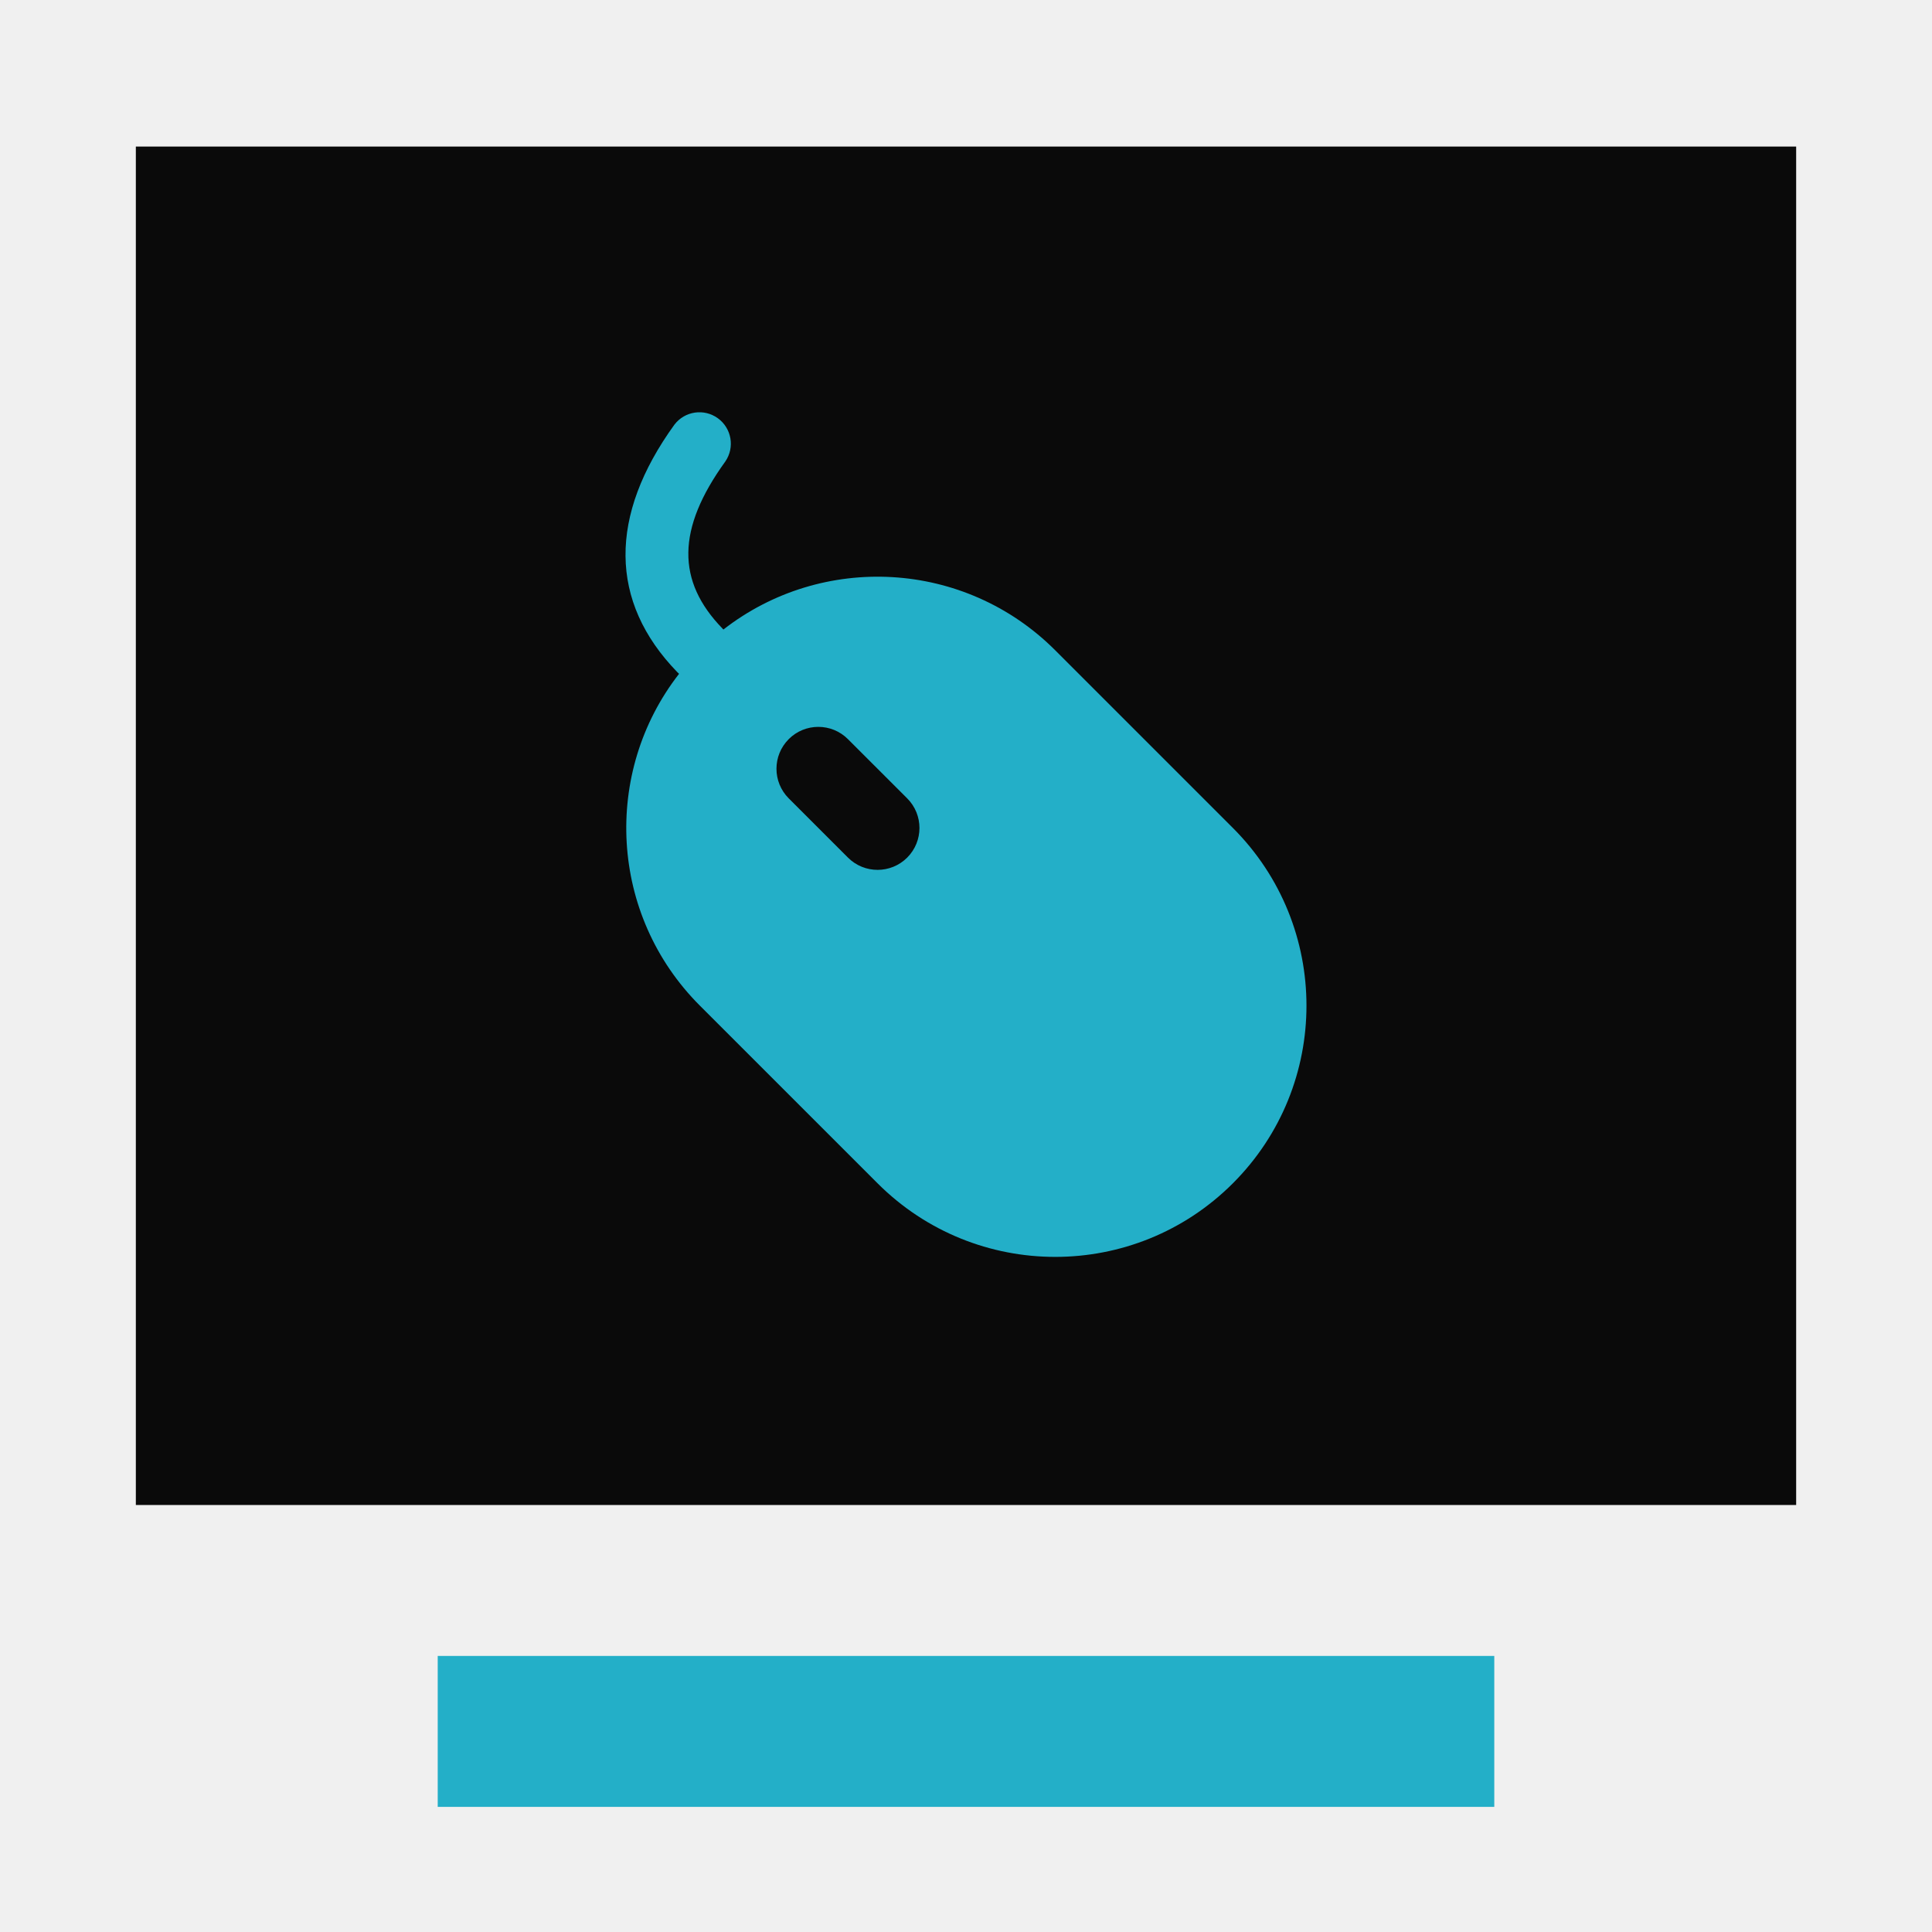
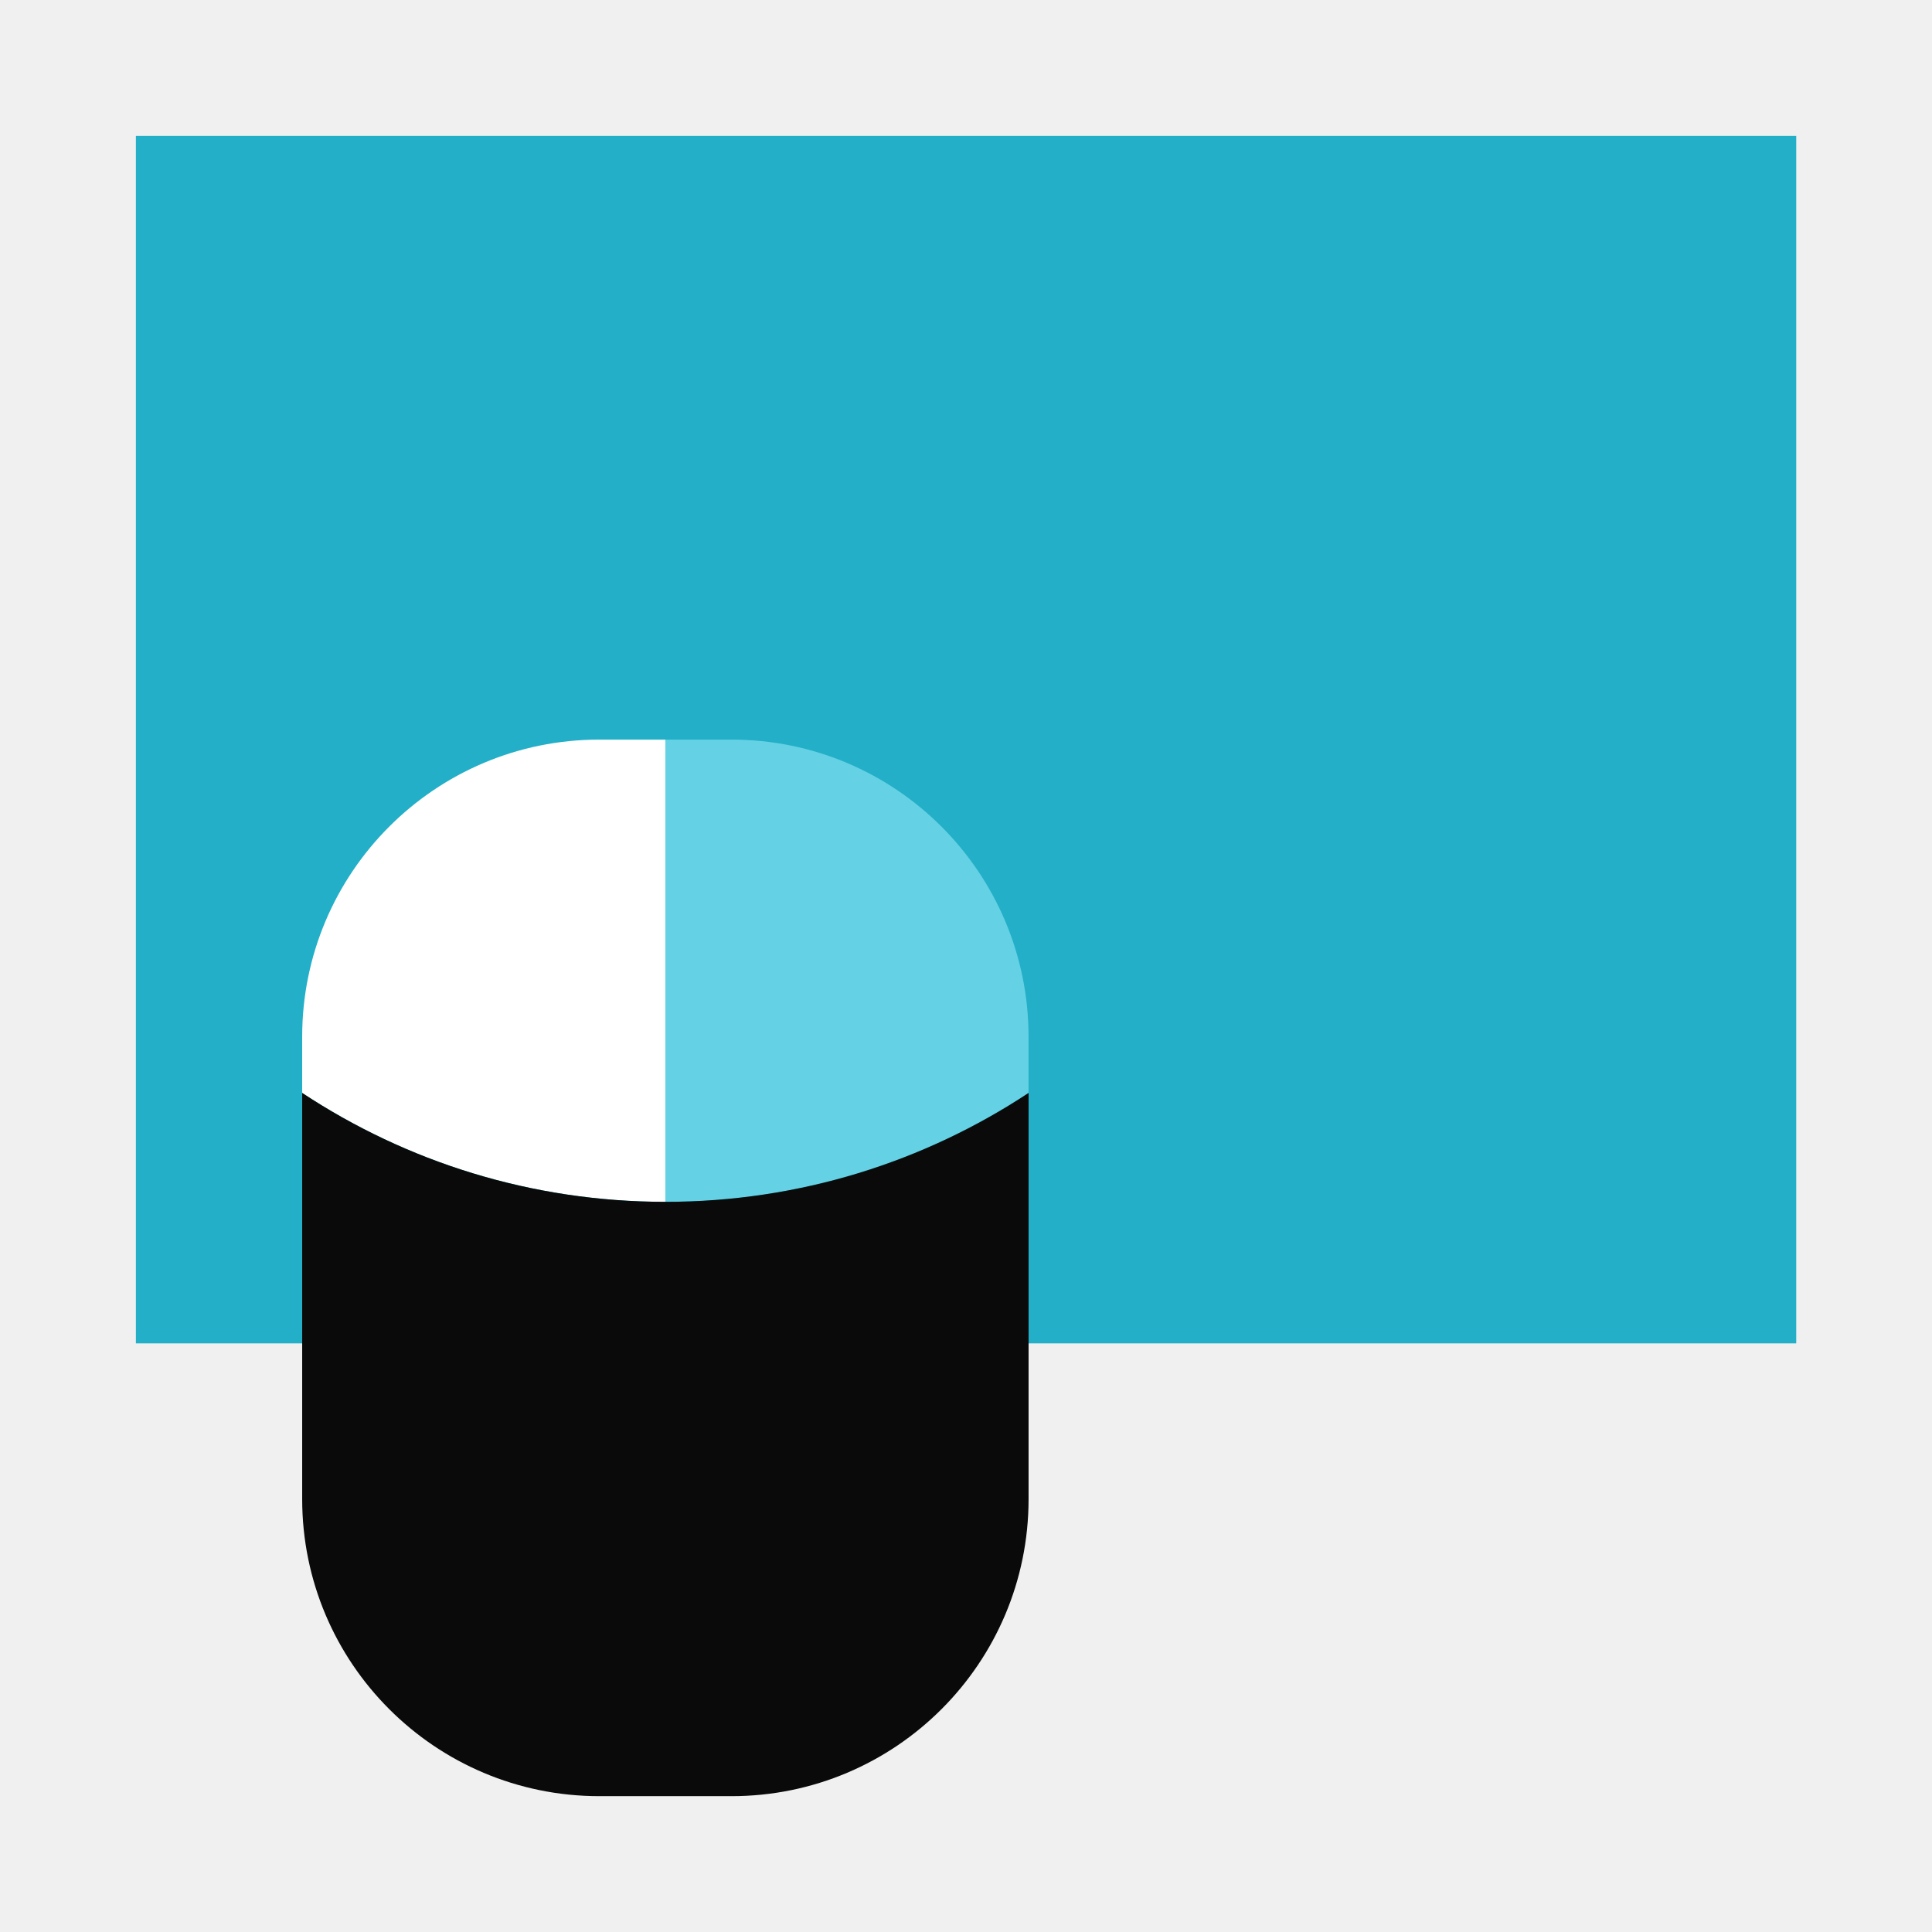
- <svg xmlns="http://www.w3.org/2000/svg" id="Iterm" width="64" height="64" enable-background="new 0 0 1024 1024" image-rendering="optimizeSpeed" version="1.1" viewBox="0 0 64 64">
-   <rect style="fill:#0a0a0a;fill-opacity:1;stroke-width:3.053;stroke-linecap:round" id="rect865" width="55" height="45" x="4.5" y="4.855" />
-   <rect style="fill:#23afc8;stroke-width:0.812;stroke-linecap:round" id="rect867" width="35" height="5" x="14.5" y="54.855" />
-   <circle cx="1.517" cy="-140.373" r="0" fill-rule="evenodd" id="circle899" style="fill:#5e4aa6;stroke-width:1" />
-   <defs id="defs29">
-     <linearGradient id="linearGradient1330" x1="-129.28" x2="-129.28" y1="65.932" y2="-5.839" gradientTransform="matrix(0.72563,-0.19443,0.19443,0.72563,134.88,-20.621)" gradientUnits="userSpaceOnUse">
-       <stop stop-color="#d4d4d4" offset="0" id="stop4" />
-       <stop stop-color="#c8c8c8" offset="1" id="stop6" />
-     </linearGradient>
-     <linearGradient id="linearGradient1338" x1="-149.76" x2="-149.76" y1="38.218" y2="-2.034" gradientTransform="matrix(0.72563,-0.19443,0.19443,0.72563,134.88,-20.621)" gradientUnits="userSpaceOnUse">
-       <stop stop-color="#232323" offset="0" id="stop9" />
-       <stop stop-color="#6e6e6e" offset="1" id="stop11" />
-     </linearGradient>
-     <linearGradient id="linearGradient1352" x1="-149.84" x2="-149.84" y1="12.784" y2="1.735" gradientTransform="matrix(0.75123,0,0,0.75123,135.62,14.993)" gradientUnits="userSpaceOnUse">
-       <stop stop-color="#1e1e1e" offset="0" id="stop14" />
-       <stop stop-color="#505050" offset="1" id="stop16" />
-     </linearGradient>
-     <linearGradient id="linearGradient1360" x1="-150.51" x2="-150.51" y1="69.532" y2="-5.967" gradientTransform="matrix(0.72563,-0.19443,0.19443,0.72563,134.78,-21.005)" gradientUnits="userSpaceOnUse">
-       <stop stop-color="#00bffb" offset="0" id="stop19" />
-       <stop stop-color="#01a1f3" offset="1" id="stop21" />
-     </linearGradient>
-     <linearGradient id="linearGradient1368" x1="-150.42" x2="-150.42" y1="73.048" y2="-7.186" gradientTransform="matrix(0.72563,-0.19443,0.19443,0.72563,134.78,-21.005)" gradientUnits="userSpaceOnUse">
-       <stop stop-color="#323232" offset="0" id="stop24" />
-       <stop stop-color="#191919" offset="1" id="stop26" />
-     </linearGradient>
-     <style type="text/css" id="style880" />
-     <style type="text/css" id="style851" />
+ <svg xmlns="http://www.w3.org/2000/svg" xmlns:xlink="http://www.w3.org/1999/xlink" width="64" height="64" version="1.1" viewBox="0 0 16.933 16.933" id="svg36">
+   <defs id="defs12">
    <filter id="filter2761" x="-.024" y="-.024" width="1.048" height="1.048" color-interpolation-filters="sRGB">
      <feGaussianBlur stdDeviation="0.146" id="feGaussianBlur4" />
    </filter>
-     <linearGradient id="linearGradient1024" x1="1.331" x2="15.65" y1="15.576" y2="1.17" gradientTransform="translate(-1.747611,-6.421621)" gradientUnits="userSpaceOnUse">
-       <stop stop-color="#00c8ff" offset="0" id="stop7" />
-       <stop stop-color="#14a0ff" offset="1" id="stop9-6" />
+     <linearGradient id="linearGradient1024-6" x1="1.331" x2="15.65" y1="15.576" y2="1.17" gradientTransform="translate(18.58767,0.1879)" gradientUnits="userSpaceOnUse">
+       <stop stop-color="#dddfe1" offset="0" id="stop7" />
+       <stop stop-color="#f3f4f6" stop-opacity=".996" offset="1" id="stop9" />
    </linearGradient>
-     <style type="text/css" id="style865" />
-     <filter id="filter1057" x="-.027" y="-.027" width="1.054" height="1.054" color-interpolation-filters="sRGB">
-       <feGaussianBlur stdDeviation="0.619" id="feGaussianBlur867" />
-     </filter>
-     <linearGradient id="linearGradient1053" x1="-127" x2="-72" y1="60" y2="5" gradientTransform="matrix(0.2645781,0,0,0.2645781,34.79202,-0.1349348)" gradientUnits="userSpaceOnUse">
-       <stop stop-color="#32d7ff" offset="0" id="stop870" />
-       <stop stop-color="#329bff" offset="1" id="stop872" />
-     </linearGradient>
-     <style type="text/css" id="style875" />
-     <style type="text/css" id="style877" />
-     <style type="text/css" id="style879" />
-     <style type="text/css" id="style881" />
-     <style type="text/css" id="style883" />
-     <style type="text/css" id="style885" />
-     <style type="text/css" id="style887" />
-     <filter id="filter2761-3" x="-.024" y="-.024" width="1.048" height="1.048" color-interpolation-filters="sRGB">
+     <style type="text/css" id="style863" />
+     <radialGradient id="radialGradient1021" cx="24.047" cy="23.949" r="2.987" gradientTransform="matrix(0.2056,-3.7539e-8,2.8431e-8,0.15571,-39.607,5.456)" gradientUnits="userSpaceOnUse">
+       <stop stop-color="#2839e6" offset="0" id="stop1017" style="stop-color:#23afc8;stop-opacity:1" />
+       <stop stop-opacity="0" offset="1" id="stop1019" />
+     </radialGradient>
+     <filter id="filter2761-367" x="-.024" y="-.024" width="1.048" height="1.048" color-interpolation-filters="sRGB">
      <feGaussianBlur stdDeviation="0.146" id="feGaussianBlur2" />
    </filter>
-     <linearGradient id="linearGradient1081" x1="1.331" x2="13.449" y1="15.576" y2="3.459" gradientUnits="userSpaceOnUse">
-       <stop stop-color="#3caaff" offset="0" id="stop5" />
-       <stop stop-color="#b496ff" offset="1" id="stop7-6" />
+     <linearGradient id="a-9" x1="23.487" x2="23.487" y1="15.18" y2="32.913" gradientTransform="matrix(.12676 0 0 .12676 -27.515 6.7925)" gradientUnits="userSpaceOnUse">
+       <stop stop-color="#141414" offset="0" id="stop5" />
+       <stop stop-color="#30277f" offset="1" id="stop7-53" />
    </linearGradient>
+     <radialGradient id="c-7" cx="24.047" cy="23.949" r="2.987" gradientTransform="matrix(0.2056,-3.7539e-8,2.8431e-8,0.15571,-39.607,5.456)" gradientUnits="userSpaceOnUse">
+       <stop stop-color="#2839e6" offset="0" id="stop10" />
+       <stop stop-opacity="0" offset="1" id="stop12" />
+     </radialGradient>
+     <linearGradient id="d-6" x1="361.36" x2="361.36" y1="616.07" y2="722.79" gradientTransform="matrix(.0040372 0 0 .0040372 -25.925 7.1257)" gradientUnits="userSpaceOnUse">
+       <stop stop-color="#fff" offset="0" id="stop15" />
+       <stop stop-color="#fff" stop-opacity="0" offset="1" id="stop17" />
+     </linearGradient>
+     <radialGradient id="radialGradient123131" cx="-24.473" cy="9.835" r="1.141" gradientTransform="matrix(1.4202,0,0,1.0512,0.054505,-1.1471)" gradientUnits="userSpaceOnUse" xlink:href="#a-9" />
+     <linearGradient id="linearGradient123141" x1="-24.485" x2="-24.485" y1="8.696" y2="9.751" gradientTransform="translate(-10.196,-0.6431)" gradientUnits="userSpaceOnUse" xlink:href="#d-6" />
+     <linearGradient id="linearGradient123149" x1="-24.478" x2="-24.478" y1="11.104" y2="8.491" gradientTransform="translate(-10.229,-0.6431)" gradientUnits="userSpaceOnUse">
+       <stop stop-color="#2d1edc" offset="0" id="stop22" />
+       <stop stop-color="#141414" offset="1" id="stop24" />
+     </linearGradient>
+     <radialGradient id="radialGradient123155" cx="-24.473" cy="9.835" r="1.141" gradientTransform="matrix(1.1403,0,0,0.84405,-6.7958,0.89063)" gradientUnits="userSpaceOnUse" xlink:href="#a-9" />
+     <linearGradient id="linearGradient123157" x1="-24.478" x2="-24.478" y1="11.104" y2="8.491" gradientTransform="matrix(0.8029,0,0,0.8029,-15.053,1.2953)" gradientUnits="userSpaceOnUse" xlink:href="#a-9" />
+     <radialGradient id="radialGradient123159" cx="-24.473" cy="9.835" r="1.521" gradientTransform="matrix(0.93082,0,0,0.93082,-11.889,0.037279)" gradientUnits="userSpaceOnUse">
+       <stop stop-color="#291dc0" offset="0" id="stop29" />
+       <stop stop-color="#1b1b23" offset="1" id="stop31" />
+     </radialGradient>
+     <linearGradient id="linearGradient123161" x1="361.36" x2="361.36" y1="616.07" y2="722.79" gradientTransform="matrix(0.0040372,0,0,0.0040372,-36.122,6.4826)" gradientUnits="userSpaceOnUse" xlink:href="#d-6" />
+     <linearGradient id="linearGradient123197" x1="-36.117" x2="-33.22" y1="10.638" y2="7.74" gradientUnits="userSpaceOnUse">
+       <stop offset="0" id="stop35" />
+       <stop stop-opacity="0" offset="1" id="stop37" />
+     </linearGradient>
+     <linearGradient id="linearGradient952" x1="-20.384" x2="-23.272" y1="6.133" y2="15.312" gradientUnits="userSpaceOnUse">
+       <stop stop-color="#232323" offset="0" id="stop40" />
+       <stop stop-color="#323296" offset=".95" id="stop42" />
+       <stop stop-color="#232323" offset="1" id="stop44" />
+     </linearGradient>
+     <linearGradient id="linearGradient1000" x1="-25.122" x2="-15.582" y1="9.342" y2="9.342" gradientUnits="userSpaceOnUse">
+       <stop stop-color="#407fff" offset="0" id="stop47" />
+       <stop stop-color="#ff407a" offset="1" id="stop49" />
+     </linearGradient>
+     <linearGradient id="linearGradient1024" x1="1.331" x2="15.65" y1="15.576" y2="1.17" gradientUnits="userSpaceOnUse">
+       <stop stop-color="#dddfe1" offset="0" id="stop52" />
+       <stop stop-color="#f3f4f6" stop-opacity=".996" offset="1" id="stop54" />
+     </linearGradient>
+     <filter color-interpolation-filters="sRGB" height="1.048" width="1.048" y="-.024" x="-.024" id="filter2761-3">
+       <feGaussianBlur id="feGaussianBlur2-3" stdDeviation="0.146" />
+     </filter>
+     <linearGradient gradientUnits="userSpaceOnUse" gradientTransform="matrix(3.7796 0 0 3.7796 -.0026448 .53066)" y2="1.17" y1="15.576" x2="15.65" x1="1.331" id="linearGradient1024-6-5">
+       <stop id="stop5-7" offset="0" stop-color="#dddfe1" />
+       <stop id="stop7-5" offset="1" stop-opacity=".996" stop-color="#f3f4f6" />
+     </linearGradient>
+     <filter id="filter2761-36" x="-.024" y="-.024" width="1.048" height="1.048" color-interpolation-filters="sRGB">
+       <feGaussianBlur stdDeviation="0.146" id="feGaussianBlur2-7" />
+     </filter>
+     <filter id="filter2761-3-5" x="-.024" y="-.024" width="1.048" height="1.048" color-interpolation-filters="sRGB">
+       <feGaussianBlur stdDeviation="0.146" id="feGaussianBlur2-6" />
+     </filter>
+     <linearGradient id="linearGradient1024-3" x1="1.331" x2="14.217" y1="15.576" y2="2.624" gradientUnits="userSpaceOnUse">
+       <stop stop-color="#ff7d1e" offset="0" id="stop5-5" />
+       <stop stop-color="#ffa53c" offset="1" id="stop7-6" />
+     </linearGradient>
+     <filter id="filter943" x="-.063" y="-.058" width="1.125" height="1.115" color-interpolation-filters="sRGB">
+       <feGaussianBlur stdDeviation="0.331" id="feGaussianBlur4-2" />
+     </filter>
+     <style type="text/css" id="style7" />
+     <filter id="filter1057" x="-.027" y="-.027" width="1.054" height="1.054" color-interpolation-filters="sRGB">
+       <feGaussianBlur stdDeviation="0.619" id="feGaussianBlur9" />
+     </filter>
+     <linearGradient id="linearGradient1053" x1="-127" x2="-72" y1="60" y2="5" gradientTransform="matrix(.26458 0 0 .26458 34.792 -.13493)" gradientUnits="userSpaceOnUse">
+       <stop stop-color="#32d7ff" offset="0" id="stop12-9" />
+       <stop stop-color="#329bff" offset="1" id="stop14" />
+     </linearGradient>
+     <style type="text/css" id="style17" />
+     <style type="text/css" id="style19" />
+     <style type="text/css" id="style21" />
+     <style type="text/css" id="style23" />
+     <style type="text/css" id="style25" />
+     <style type="text/css" id="style27" />
+     <style type="text/css" id="style29" />
+     <filter color-interpolation-filters="sRGB" height="1.048" width="1.048" y="-.024" x="-.024" id="filter2761-3-1">
+       <feGaussianBlur id="feGaussianBlur2-2" stdDeviation="0.146" />
+     </filter>
  </defs>
-   <mask id="mask34">
-     <g id="g">
-       <path d="m969.75 392.05c-1.1-4.35-2.35-9-3.65-13.6-1-3.4-2-6.85-3.15-10.5-1.6-5.15-3.4-10.5-5.3-15.85-6.45-18.25-14.15-36.05-23.15-53.65-3.8-7.4-7.95-14.95-12.3-22.4-20.3-34.5-45.8-67.2-76.35-97.75-72.6-72.6-157.15-116.65-253.65-132.05-16.25-2.6-32.8-4.4-50.05-5.35-9.7-0.55-19.85-0.85-30.1-0.85-9.35 0-18.6 0.25-27.9 0.75-118.35 6.1-220.3 51.95-305.85 137.5q-138.25 138.25-138.25 333.75c0 130.35 46.1 241.65 138.25 333.8 56.7 56.65 120.55 95.9 191.1 117.55 36.75 11.25 74.8 17.85 114.75 19.95h0.4c8.5 0.45 16.6 0.7 24.5 0.7h3c10.3 0 20.5-0.3 30.1-0.8 2.5-0.15 4.75-0.3 6.95-0.45 20.2-1.45 39.9-4.05 58.7-7.7 7.95-1.55 15.8-3.3 23.4-5.15 80.8-20.3 152.15-61.6 214.65-124.1 48.6-48.6 84.4-102.5 107.35-161.8 18.45-47.65 28.65-98.8 30.55-153.5 0.2-6.05 0.3-12.25 0.3-18.5v-3c-0.2-40.65-4.95-79.5-14.3-117z" fill="#fff" id="path31" />
-     </g>
-   </mask>
-   <path d="m 23.965,20.853 c 3.265,-2.543 7.989,-2.313 10.991,0.689 l 5.885,5.885 c 3.25,3.251 3.25,8.521 0,11.771 -3.25,3.251 -8.52,3.251 -11.771,0 l -5.886,-5.885 c -3.002,-3.002 -3.232,-7.727 -0.689,-10.992 a 1.055,1.055 0 0 1 -0.058,-0.055 c -2.272,-2.34 -2.272,-5.19 -0.096,-8.199 a 1.041,1.041 0 0 1 1.687,1.219 c -1.618,2.237 -1.618,3.965 -0.098,5.532 0.012,0.012 0.023,0.024 0.033,0.036 z m 2.163,3.632 a 1.387,1.387 0 0 0 0,1.962 l 1.962,1.962 a 1.387,1.387 0 1 0 1.962,-1.962 L 28.089,24.485 a 1.387,1.387 0 0 0 -1.962,0 z" p-id="18266" id="path855" style="fill:#23afc8;fill-opacity:1;stroke-width:0.028" />
-   <g fill="#5e4aa6" stroke-width="0.265" id="g28" transform="matrix(3.779602,0,0,3.779602,-90.61209,0.3551441)">
-     <circle cx="-347.64" cy="-328.38" r="0" id="circle14" />
-     <circle cx="-56.726" cy="6.44" r="0" fill-rule="evenodd" id="circle16" />
-     <g transform="translate(-0.0272,0.0065001)" id="g26">
-       <circle cx="-330.35" cy="-328.38" r="0" id="circle18" />
-       <circle cx="-312.11" cy="-326.25" r="0" id="circle20" />
-       <circle cx="-306.02" cy="-333.07" r="0" id="circle22" />
-       <circle cx="-308.84" cy="-326.01" r="0" id="circle24" />
-     </g>
+   <rect style="fill:#23afc8;fill-opacity:1;stroke-width:0.538;stroke-linecap:round" id="rect851" width="14.552" height="10.583" x="1.191" y="1.191" />
+   <g id="g911" transform="translate(0,-0.4113361)">
+     <path id="rect1189" style="opacity:1;fill:#ffffff;fill-opacity:1;stroke-width:1;stroke-linecap:round;paint-order:stroke fill markers" d="m 19.854,26.055 c -5.437,0 -9.844,4.407 -9.844,9.844 v 1.861 c 3.452,2.279 7.586,3.607 12.031,3.607 v -15.312 z" transform="scale(0.2645781)" />
+     <path id="rect1193" style="opacity:1;fill:#65d1e4;fill-opacity:1;stroke-width:1;stroke-linecap:round;paint-order:stroke fill markers" d="m 22.041,26.055 v 15.312 c 4.446,0 8.579,-1.329 12.031,-3.607 v -1.861 c 0,-5.437 -4.407,-9.844 -9.844,-9.844 z" transform="scale(0.2645781)" />
+     <path id="rect1197" style="opacity:1;fill:#0a0a0a;fill-opacity:1;stroke-width:1;stroke-linecap:round;paint-order:stroke fill markers" d="m 10.01,37.76 v 13.451 c 0,5.437 4.407,9.844 9.844,9.844 h 4.375 c 5.437,0 9.844,-4.407 9.844,-9.844 V 37.76 c -3.452,2.279 -7.586,3.607 -12.031,3.607 -4.446,0 -8.579,-1.329 -12.031,-3.607 z" transform="scale(0.2645781)" />
  </g>
-   <circle cx="-1294.974" cy="-1295.091" r="0" fill="#5e4aa6" id="circle891" style="stroke-width:1" />
-   <circle cx="-1176.521" cy="-1334.391" r="0" id="circle893" style="fill:#5e4aa6;stroke-width:1" />
-   <circle cx="-76.982" cy="-68.899" r="0" fill-rule="evenodd" id="circle895" style="fill:#5e4aa6;stroke-width:1" />
-   <circle cx="-1098.018" cy="-1405.901" r="0" id="circle897" style="fill:#5e4aa6;stroke-width:1" />
</svg>
